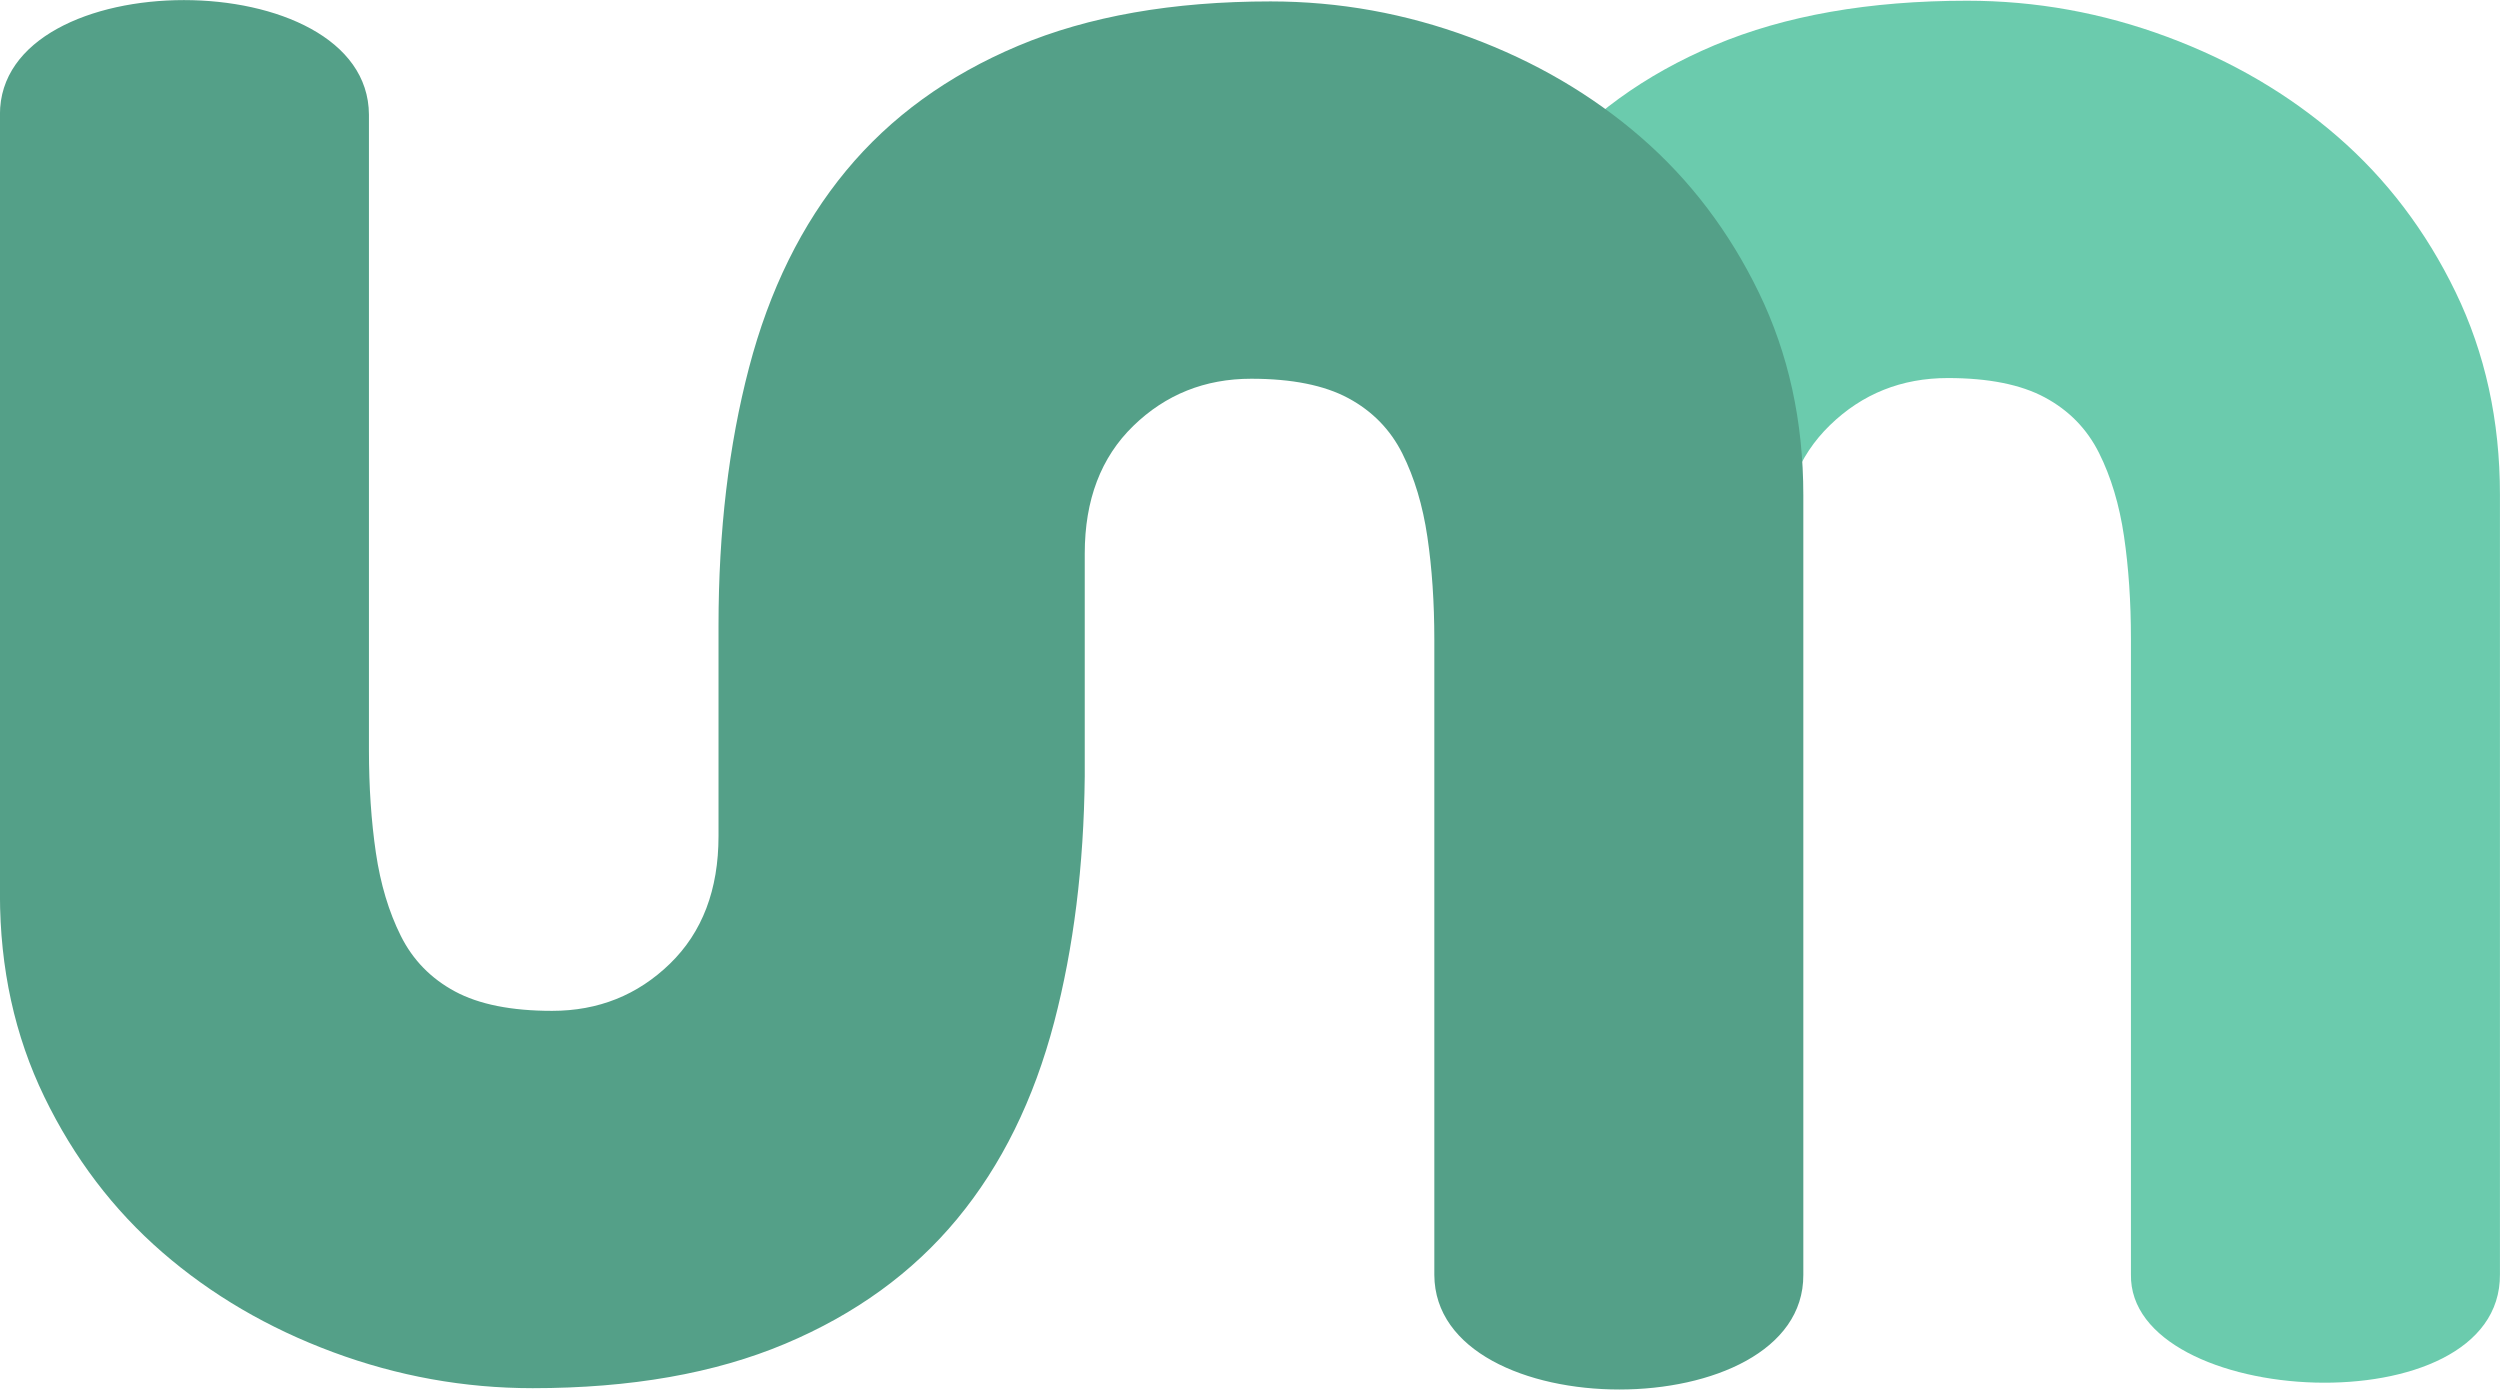
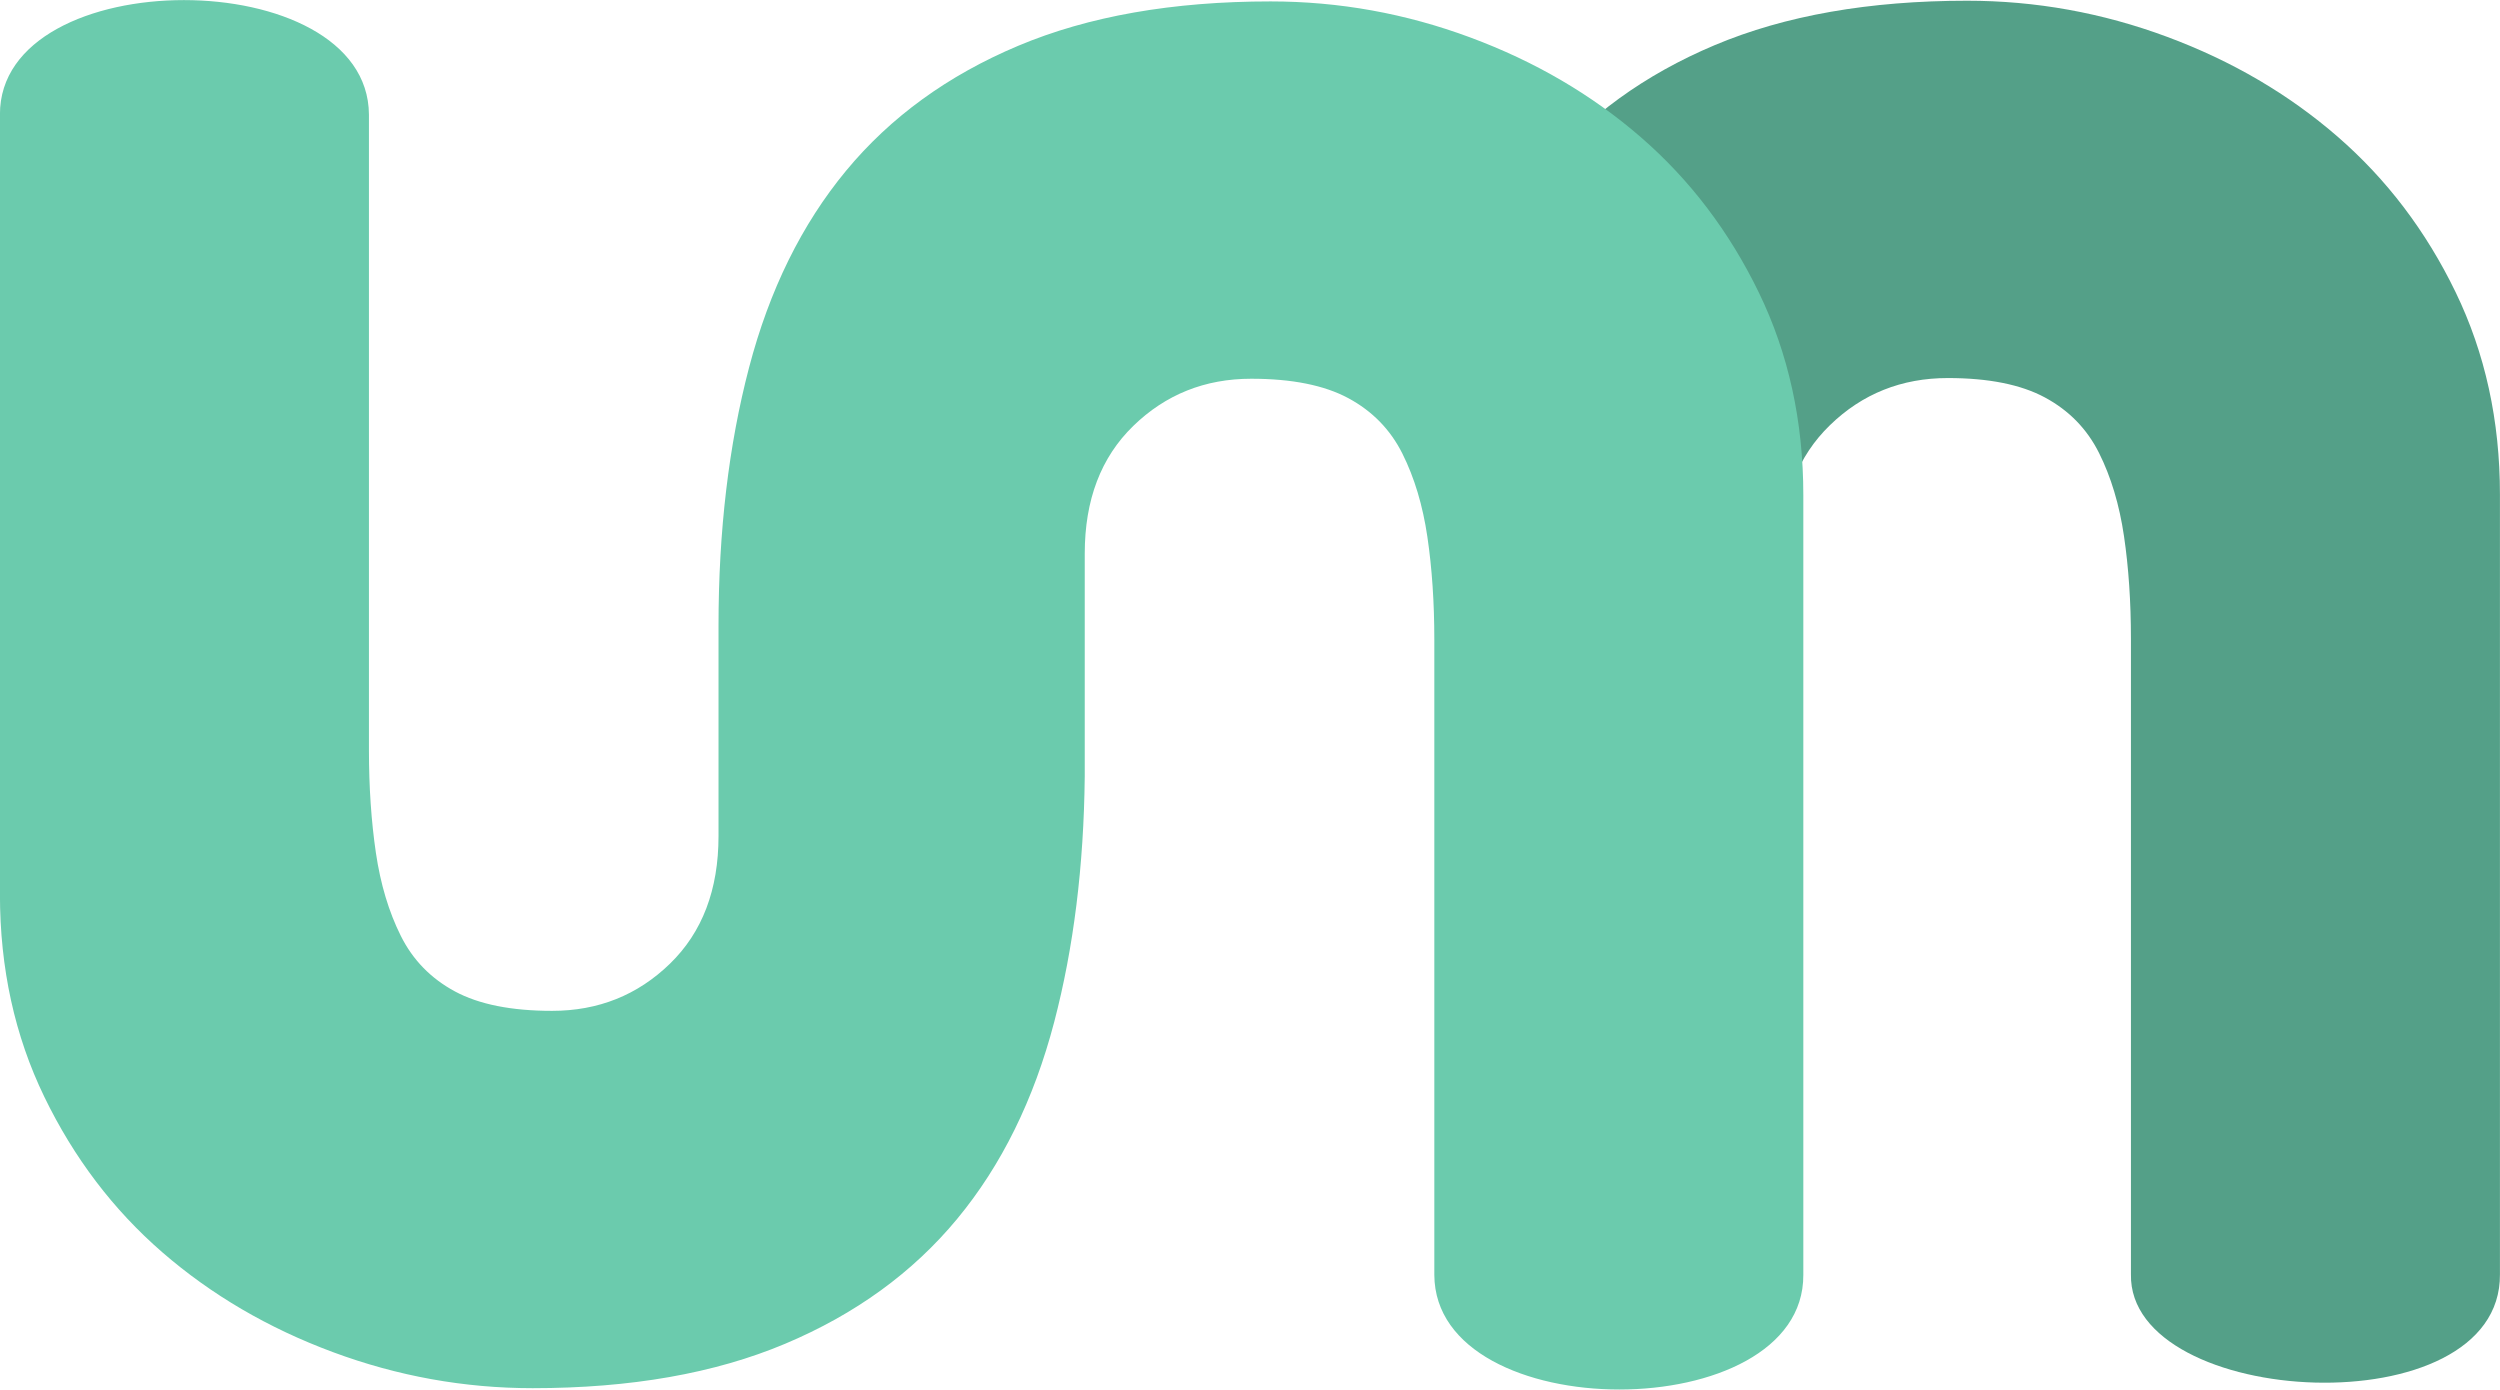
<svg xmlns="http://www.w3.org/2000/svg" viewBox="141.407 121.155 10.813 6.009">
  <g transform="matrix(1, 0, 0, 1, 4.209736, 3.90414)">
-     <path d="M 143.45 118.838 C 143.538 118.502 143.678 118.218 143.87 117.986 C 144.062 117.754 144.31 117.574 144.614 117.446 C 144.918 117.318 145.282 117.254 145.706 117.254 C 146.002 117.254 146.29 117.306 146.57 117.41 C 146.85 117.514 147.096 117.658 147.308 117.842 C 147.52 118.026 147.69 118.25 147.818 118.514 C 147.946 118.778 148.01 119.07 148.01 119.39 L 148.01 122.762 C 148.016 123.431 146.402 123.343 146.414 122.762 L 146.414 120.014 C 146.414 119.854 146.404 119.706 146.384 119.57 C 146.364 119.434 146.328 119.314 146.276 119.21 C 146.224 119.106 146.146 119.026 146.042 118.97 C 145.938 118.914 145.798 118.886 145.622 118.886 C 145.422 118.886 145.252 118.954 145.112 119.09 C 145.043 119.157 144.991 119.235 144.956 119.325 L 143.356 119.325 C 143.378 119.155 143.409 118.993 143.45 118.838 Z" style="white-space: pre; fill: #6bcbad;" />
-     <path d="M 140.305 119.957 C 140.305 119.549 140.349 119.177 140.437 118.841 C 140.525 118.505 140.665 118.221 140.857 117.989 C 141.049 117.757 141.297 117.577 141.601 117.449 C 141.905 117.321 142.269 117.257 142.693 117.257 C 142.989 117.257 143.277 117.309 143.557 117.413 C 143.837 117.517 144.083 117.661 144.295 117.845 C 144.507 118.029 144.677 118.253 144.805 118.517 C 144.933 118.781 144.997 119.073 144.997 119.393 L 144.997 122.765 C 145 123.426 143.404 123.426 143.401 122.765 L 143.401 120.017 C 143.401 119.857 143.391 119.709 143.371 119.573 C 143.351 119.437 143.315 119.317 143.263 119.213 C 143.211 119.109 143.133 119.029 143.029 118.973 C 142.925 118.917 142.785 118.889 142.609 118.889 C 142.409 118.889 142.239 118.957 142.099 119.093 C 141.959 119.229 141.889 119.413 141.889 119.645 C 141.889 119.646 141.889 119.955 141.889 120.29 C 141.889 120.308 141.889 120.591 141.889 120.609 C 141.885 120.996 141.841 121.35 141.757 121.671 C 141.669 122.007 141.529 122.291 141.337 122.523 C 141.145 122.755 140.897 122.935 140.593 123.063 C 140.289 123.191 139.925 123.255 139.501 123.255 C 139.205 123.255 138.917 123.203 138.637 123.099 C 138.357 122.995 138.111 122.851 137.899 122.667 C 137.687 122.483 137.517 122.259 137.389 121.995 C 137.261 121.731 137.197 121.439 137.197 121.119 L 137.197 117.747 C 137.194 117.086 138.79 117.086 138.793 117.747 L 138.793 120.495 C 138.793 120.655 138.803 120.803 138.823 120.939 C 138.843 121.075 138.879 121.195 138.931 121.299 C 138.983 121.403 139.061 121.483 139.165 121.539 C 139.269 121.595 139.409 121.623 139.585 121.623 C 139.785 121.623 139.955 121.555 140.095 121.419 C 140.235 121.283 140.305 121.099 140.305 120.867 C 140.305 120.867 140.305 120.762 140.305 120.609 L 140.305 119.957 Z" style="white-space: pre; fill: #54a088; stroke-linecap: round;" />
+     <path d="M 143.45 118.838 C 143.538 118.502 143.678 118.218 143.87 117.986 C 144.062 117.754 144.31 117.574 144.614 117.446 C 144.918 117.318 145.282 117.254 145.706 117.254 C 146.002 117.254 146.29 117.306 146.57 117.41 C 146.85 117.514 147.096 117.658 147.308 117.842 C 147.52 118.026 147.69 118.25 147.818 118.514 C 147.946 118.778 148.01 119.07 148.01 119.39 L 148.01 122.762 C 148.016 123.431 146.402 123.343 146.414 122.762 L 146.414 120.014 C 146.414 119.854 146.404 119.706 146.384 119.57 C 146.364 119.434 146.328 119.314 146.276 119.21 C 146.224 119.106 146.146 119.026 146.042 118.97 C 145.938 118.914 145.798 118.886 145.622 118.886 C 145.422 118.886 145.252 118.954 145.112 119.09 C 145.043 119.157 144.991 119.235 144.956 119.325 L 143.356 119.325 C 143.378 119.155 143.409 118.993 143.45 118.838 Z" style="white-space: pre; fill: #54a088;" />
+     <path d="M 140.305 119.957 C 140.305 119.549 140.349 119.177 140.437 118.841 C 140.525 118.505 140.665 118.221 140.857 117.989 C 141.049 117.757 141.297 117.577 141.601 117.449 C 141.905 117.321 142.269 117.257 142.693 117.257 C 142.989 117.257 143.277 117.309 143.557 117.413 C 143.837 117.517 144.083 117.661 144.295 117.845 C 144.507 118.029 144.677 118.253 144.805 118.517 C 144.933 118.781 144.997 119.073 144.997 119.393 L 144.997 122.765 C 145 123.426 143.404 123.426 143.401 122.765 L 143.401 120.017 C 143.401 119.857 143.391 119.709 143.371 119.573 C 143.351 119.437 143.315 119.317 143.263 119.213 C 143.211 119.109 143.133 119.029 143.029 118.973 C 142.925 118.917 142.785 118.889 142.609 118.889 C 142.409 118.889 142.239 118.957 142.099 119.093 C 141.959 119.229 141.889 119.413 141.889 119.645 C 141.889 119.646 141.889 119.955 141.889 120.29 C 141.889 120.308 141.889 120.591 141.889 120.609 C 141.885 120.996 141.841 121.35 141.757 121.671 C 141.669 122.007 141.529 122.291 141.337 122.523 C 141.145 122.755 140.897 122.935 140.593 123.063 C 140.289 123.191 139.925 123.255 139.501 123.255 C 139.205 123.255 138.917 123.203 138.637 123.099 C 138.357 122.995 138.111 122.851 137.899 122.667 C 137.687 122.483 137.517 122.259 137.389 121.995 C 137.261 121.731 137.197 121.439 137.197 121.119 L 137.197 117.747 C 137.194 117.086 138.79 117.086 138.793 117.747 L 138.793 120.495 C 138.793 120.655 138.803 120.803 138.823 120.939 C 138.843 121.075 138.879 121.195 138.931 121.299 C 138.983 121.403 139.061 121.483 139.165 121.539 C 139.269 121.595 139.409 121.623 139.585 121.623 C 139.785 121.623 139.955 121.555 140.095 121.419 C 140.235 121.283 140.305 121.099 140.305 120.867 C 140.305 120.867 140.305 120.762 140.305 120.609 L 140.305 119.957 Z" style="white-space: pre; fill: #6bcbad; stroke-linecap: round;" />
  </g>
</svg>
